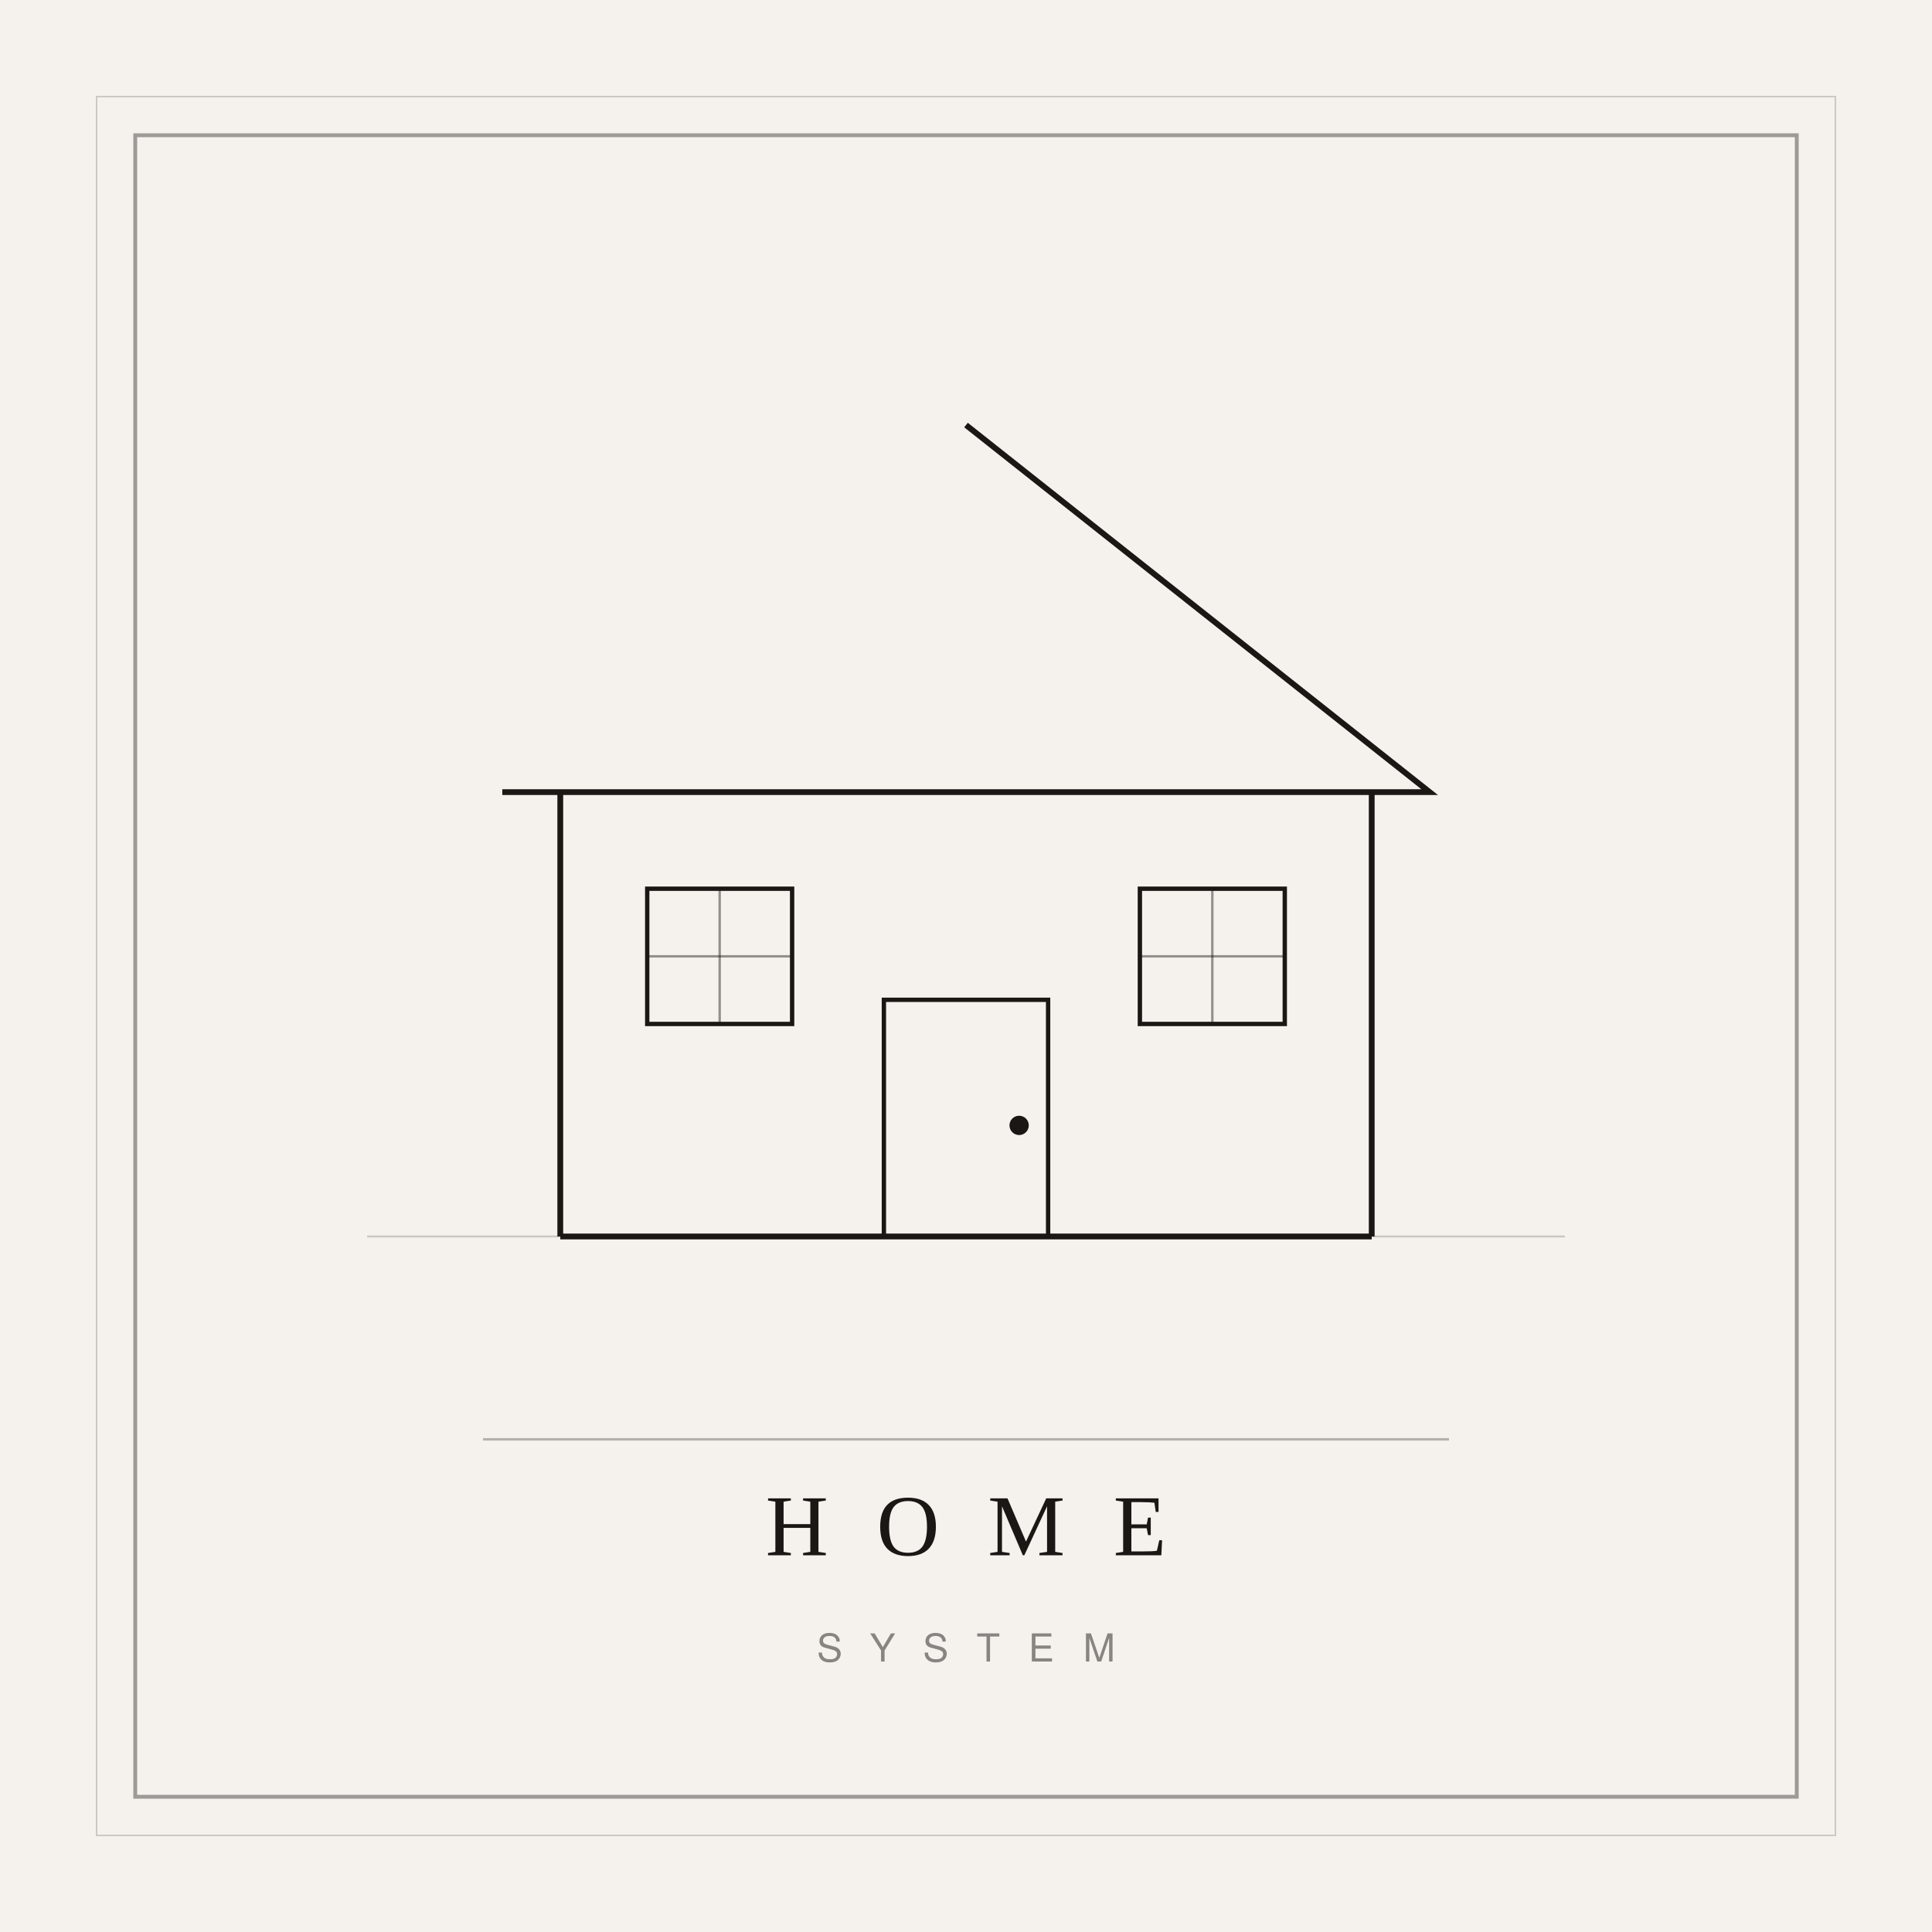
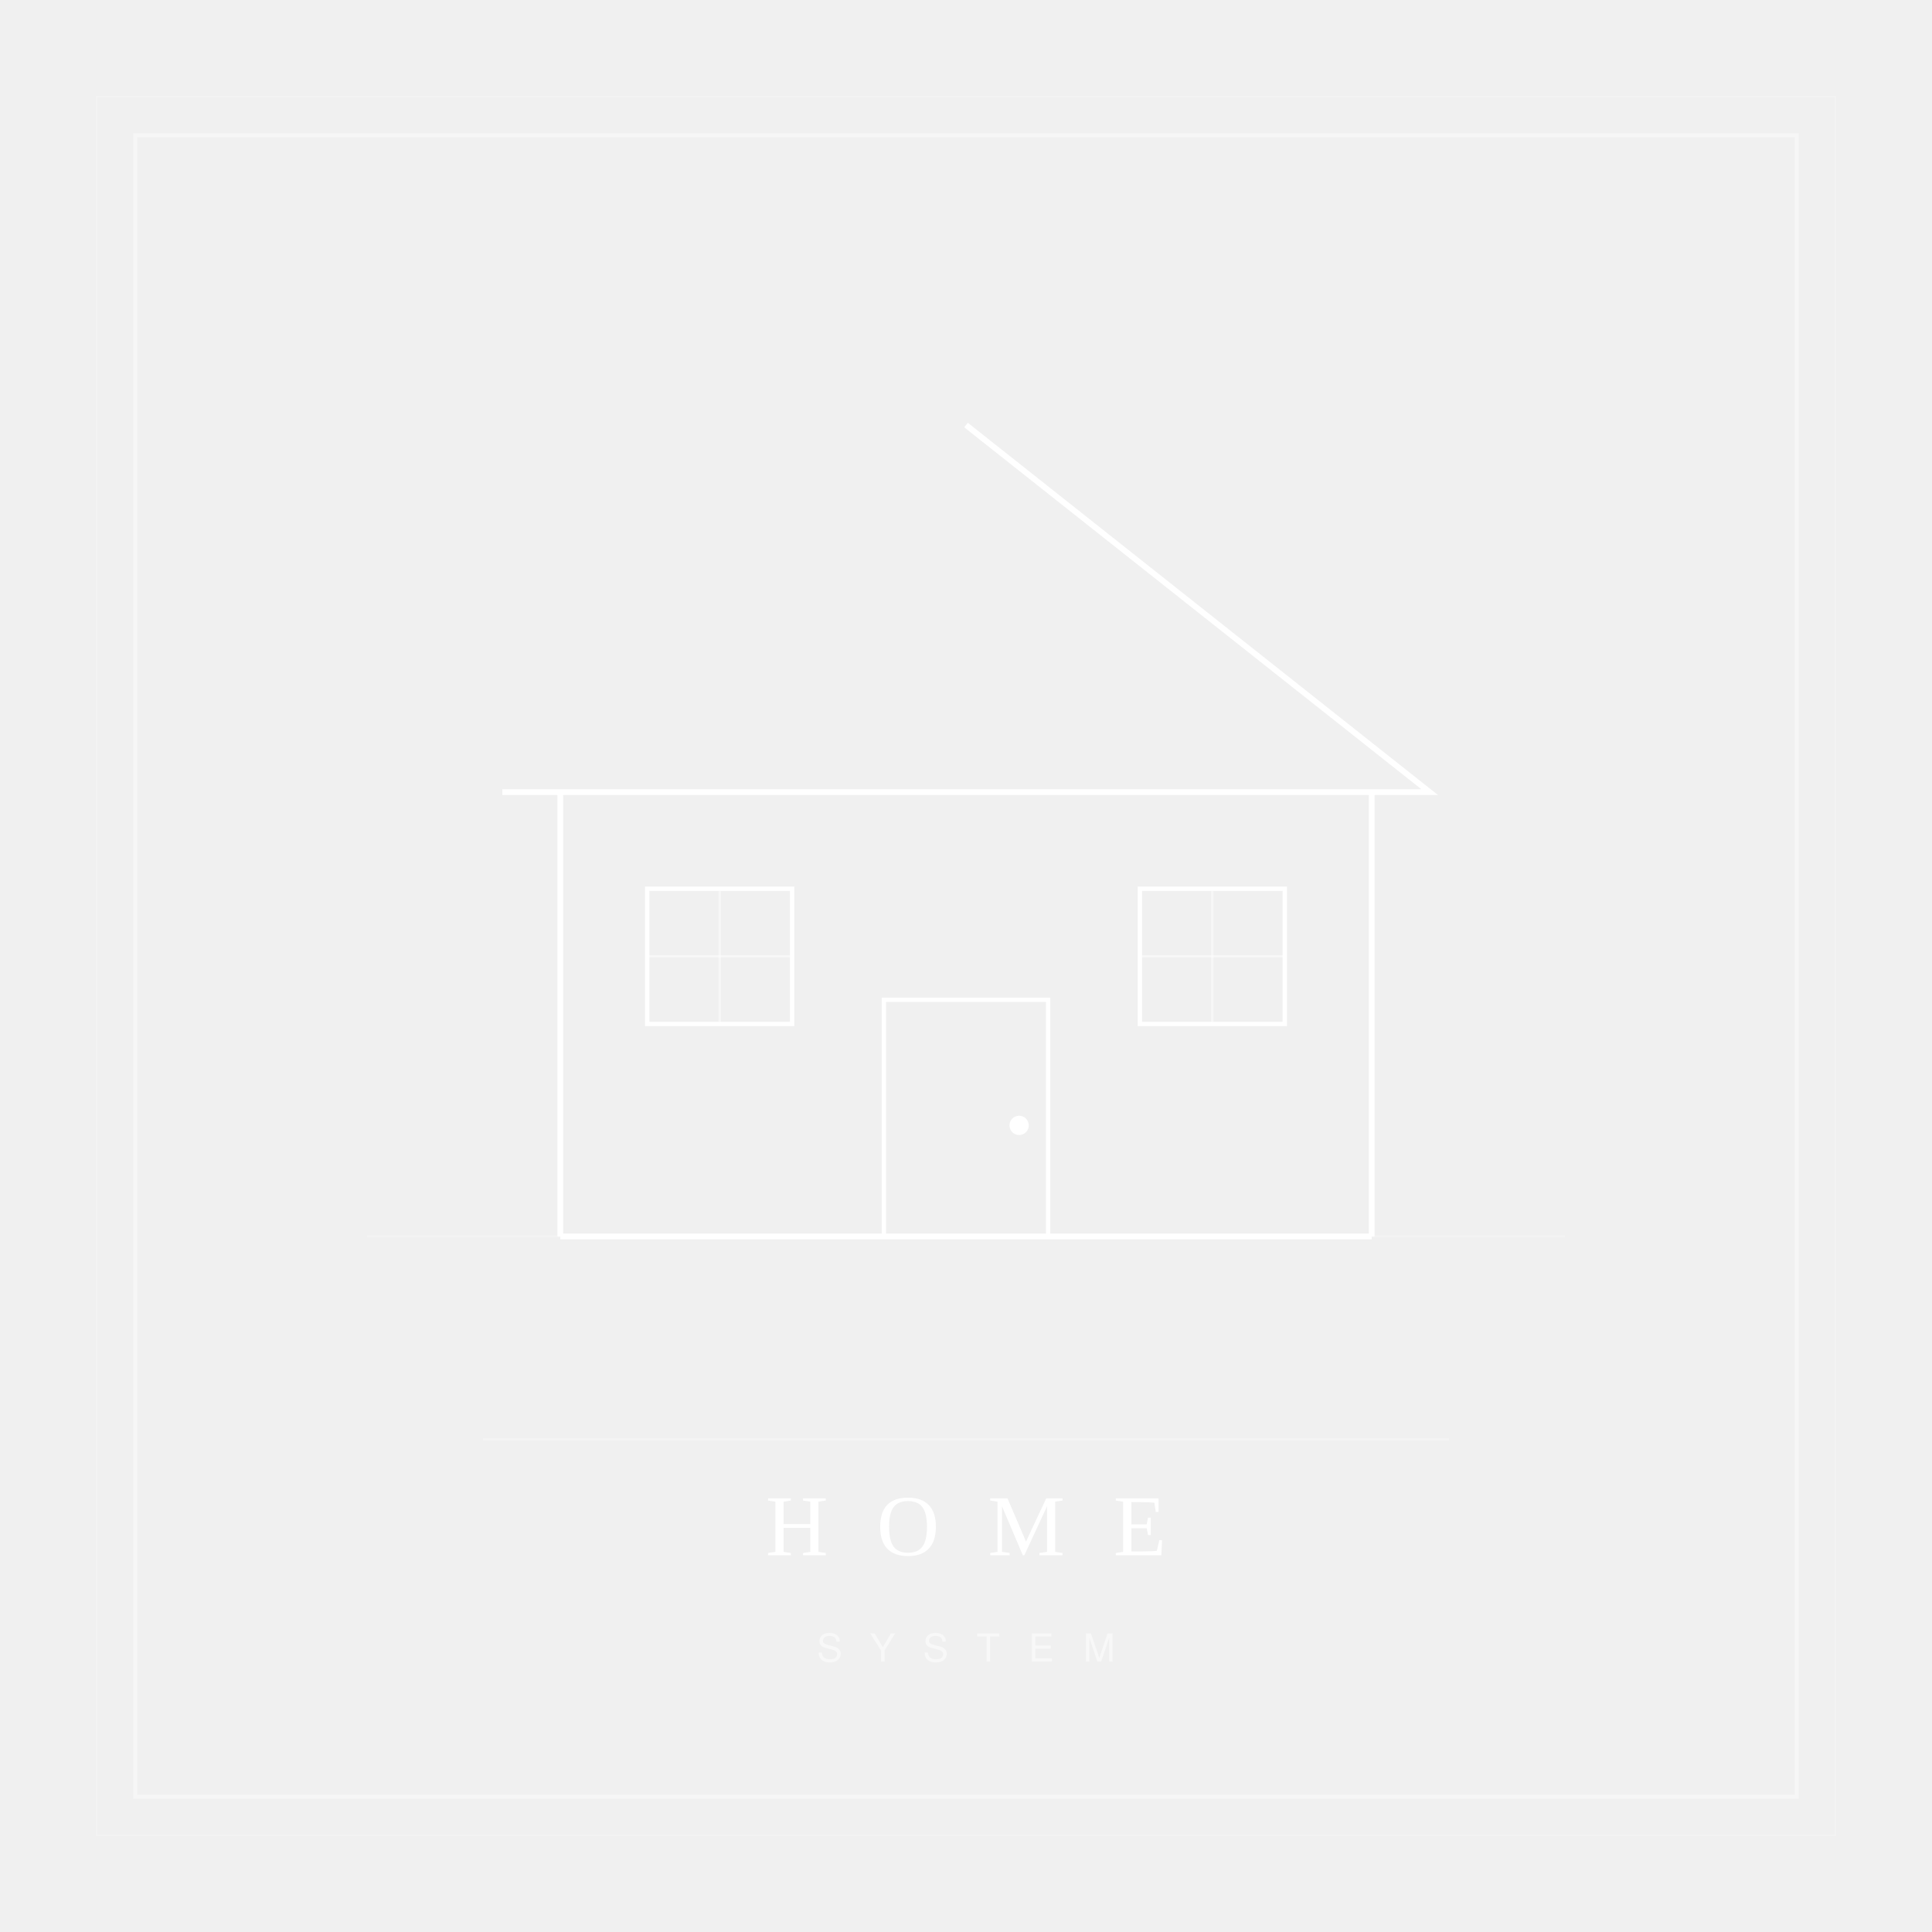
<svg xmlns="http://www.w3.org/2000/svg" viewBox="0 0 400 400" width="400" height="400">
-   <rect width="400" height="400" fill="#f5f2ee" />
-   <rect x="28" y="28" width="344" height="344" fill="none" stroke="#1a1714" stroke-width="0.8" opacity="0.4" />
-   <rect x="20" y="20" width="360" height="360" fill="none" stroke="#1a1714" stroke-width="0.3" opacity="0.2" />
-   <polyline points="200,88 296,164 104,164" fill="none" stroke="#1a1714" stroke-width="1.2" stroke-linejoin="miter" />
-   <line x1="116" y1="164" x2="116" y2="256" stroke="#1a1714" stroke-width="1.2" />
-   <line x1="284" y1="164" x2="284" y2="256" stroke="#1a1714" stroke-width="1.2" />
-   <line x1="116" y1="256" x2="284" y2="256" stroke="#1a1714" stroke-width="1.2" />
-   <rect x="183" y="207" width="34" height="49" fill="none" stroke="#1a1714" stroke-width="0.9" />
-   <circle cx="211" cy="233" r="2" fill="#1a1714" />
-   <rect x="134" y="184" width="30" height="28" fill="none" stroke="#1a1714" stroke-width="0.9" />
-   <line x1="149" y1="184" x2="149" y2="212" stroke="#1a1714" stroke-width="0.5" opacity="0.45" />
-   <line x1="134" y1="198" x2="164" y2="198" stroke="#1a1714" stroke-width="0.5" opacity="0.45" />
-   <rect x="236" y="184" width="30" height="28" fill="none" stroke="#1a1714" stroke-width="0.9" />
-   <line x1="251" y1="184" x2="251" y2="212" stroke="#1a1714" stroke-width="0.5" opacity="0.45" />
-   <line x1="236" y1="198" x2="266" y2="198" stroke="#1a1714" stroke-width="0.5" opacity="0.45" />
-   <line x1="76" y1="256" x2="324" y2="256" stroke="#1a1714" stroke-width="0.4" opacity="0.2" />
-   <line x1="100" y1="298" x2="300" y2="298" stroke="#1a1714" stroke-width="0.5" opacity="0.3" />
-   <text x="200" y="322" text-anchor="middle" font-family="Georgia, 'Times New Roman', serif" font-weight="300" font-size="18" fill="#1a1714" letter-spacing="10">HOME</text>
-   <text x="200" y="344" text-anchor="middle" font-family="'Helvetica Neue', Helvetica, Arial, sans-serif" font-size="8" fill="#1a1714" opacity="0.5" letter-spacing="6">SYSTEM</text>
+   <rect width="400" height="400" fill="none" />
+   <rect x="28" y="28" width="344" height="344" fill="none" stroke="#ffffff" stroke-width="0.8" opacity="0.4" />
+   <rect x="20" y="20" width="360" height="360" fill="none" stroke="#ffffff" stroke-width="0.3" opacity="0.2" />
+   <polyline points="200,88 296,164 104,164" fill="none" stroke="#ffffff" stroke-width="1.2" stroke-linejoin="miter" />
+   <line x1="116" y1="164" x2="116" y2="256" stroke="#ffffff" stroke-width="1.2" />
+   <line x1="284" y1="164" x2="284" y2="256" stroke="#ffffff" stroke-width="1.2" />
+   <line x1="116" y1="256" x2="284" y2="256" stroke="#ffffff" stroke-width="1.2" />
+   <rect x="183" y="207" width="34" height="49" fill="none" stroke="#ffffff" stroke-width="0.9" />
+   <circle cx="211" cy="233" r="2" fill="#ffffff" />
+   <rect x="134" y="184" width="30" height="28" fill="none" stroke="#ffffff" stroke-width="0.9" />
+   <line x1="149" y1="184" x2="149" y2="212" stroke="#ffffff" stroke-width="0.5" opacity="0.45" />
+   <line x1="134" y1="198" x2="164" y2="198" stroke="#ffffff" stroke-width="0.5" opacity="0.45" />
+   <rect x="236" y="184" width="30" height="28" fill="none" stroke="#ffffff" stroke-width="0.9" />
+   <line x1="251" y1="184" x2="251" y2="212" stroke="#ffffff" stroke-width="0.5" opacity="0.45" />
+   <line x1="236" y1="198" x2="266" y2="198" stroke="#ffffff" stroke-width="0.5" opacity="0.45" />
+   <line x1="76" y1="256" x2="324" y2="256" stroke="#ffffff" stroke-width="0.4" opacity="0.2" />
+   <line x1="100" y1="298" x2="300" y2="298" stroke="#ffffff" stroke-width="0.5" opacity="0.3" />
+   <text x="200" y="322" text-anchor="middle" font-family="Georgia, 'Times New Roman', serif" font-weight="300" font-size="18" fill="#ffffff" letter-spacing="10">HOME</text>
+   <text x="200" y="344" text-anchor="middle" font-family="'Helvetica Neue', Helvetica, Arial, sans-serif" font-size="8" fill="#ffffff" opacity="0.5" letter-spacing="6">SYSTEM</text>
</svg>
